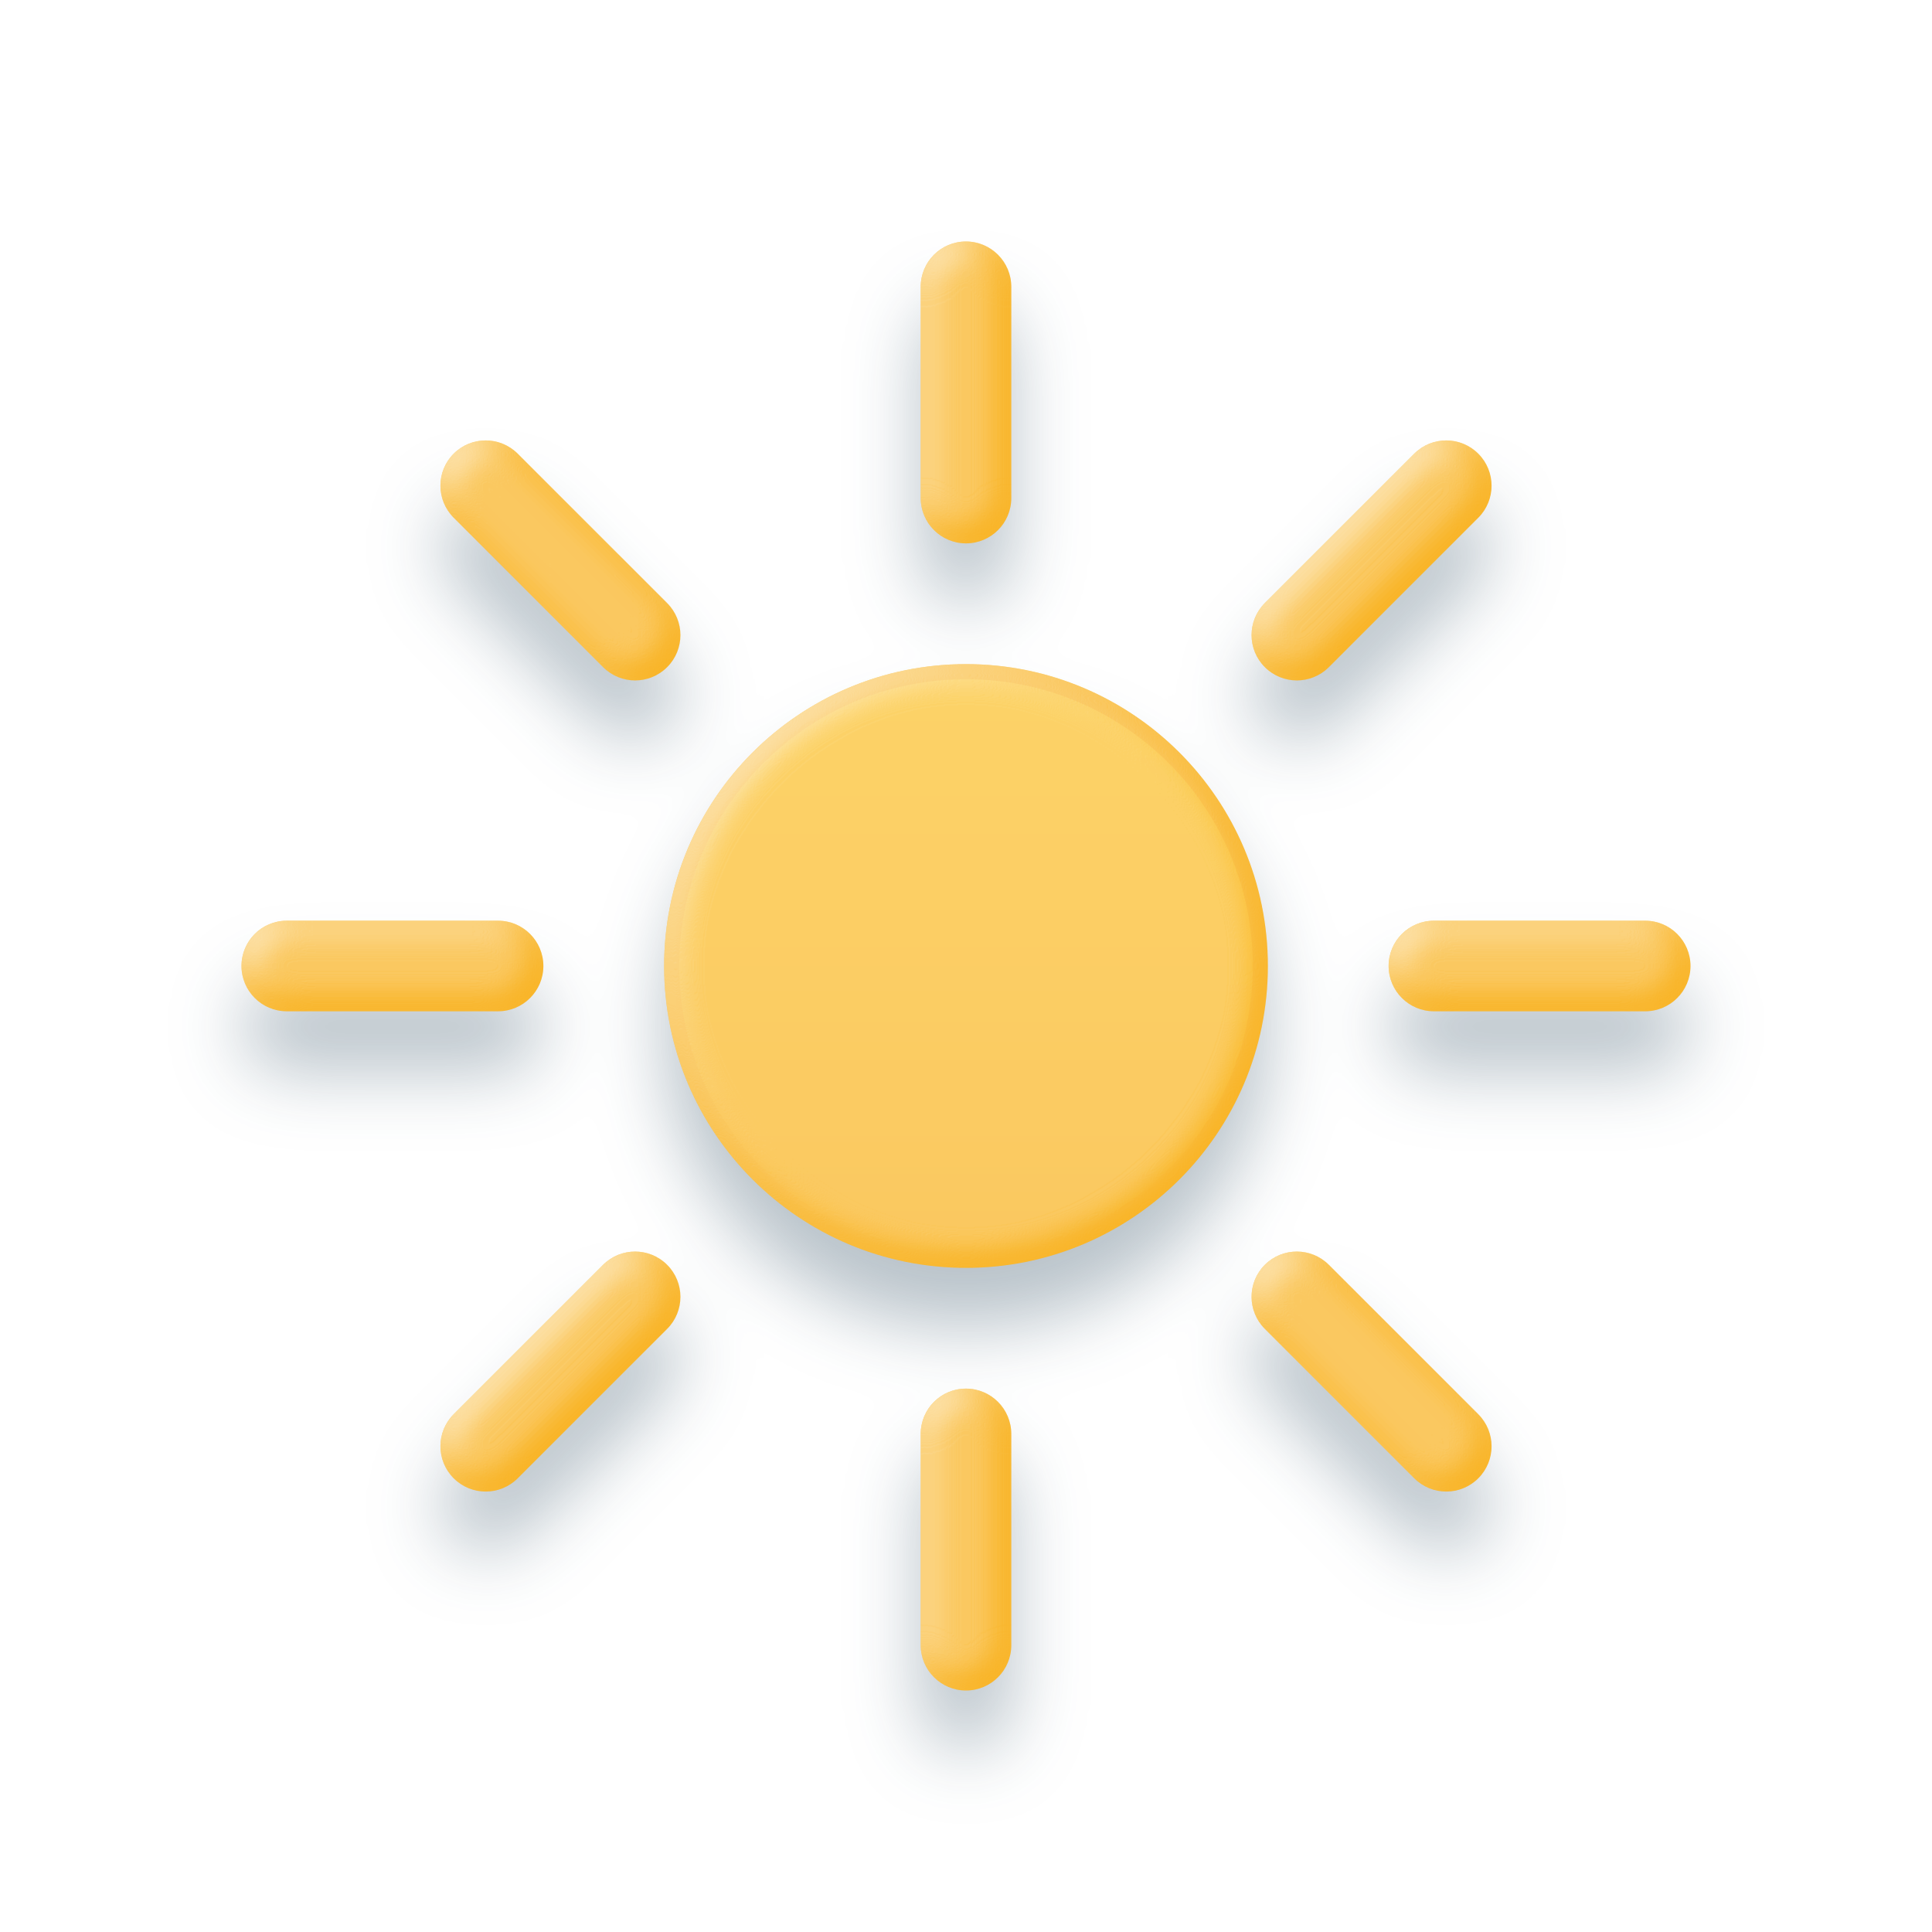
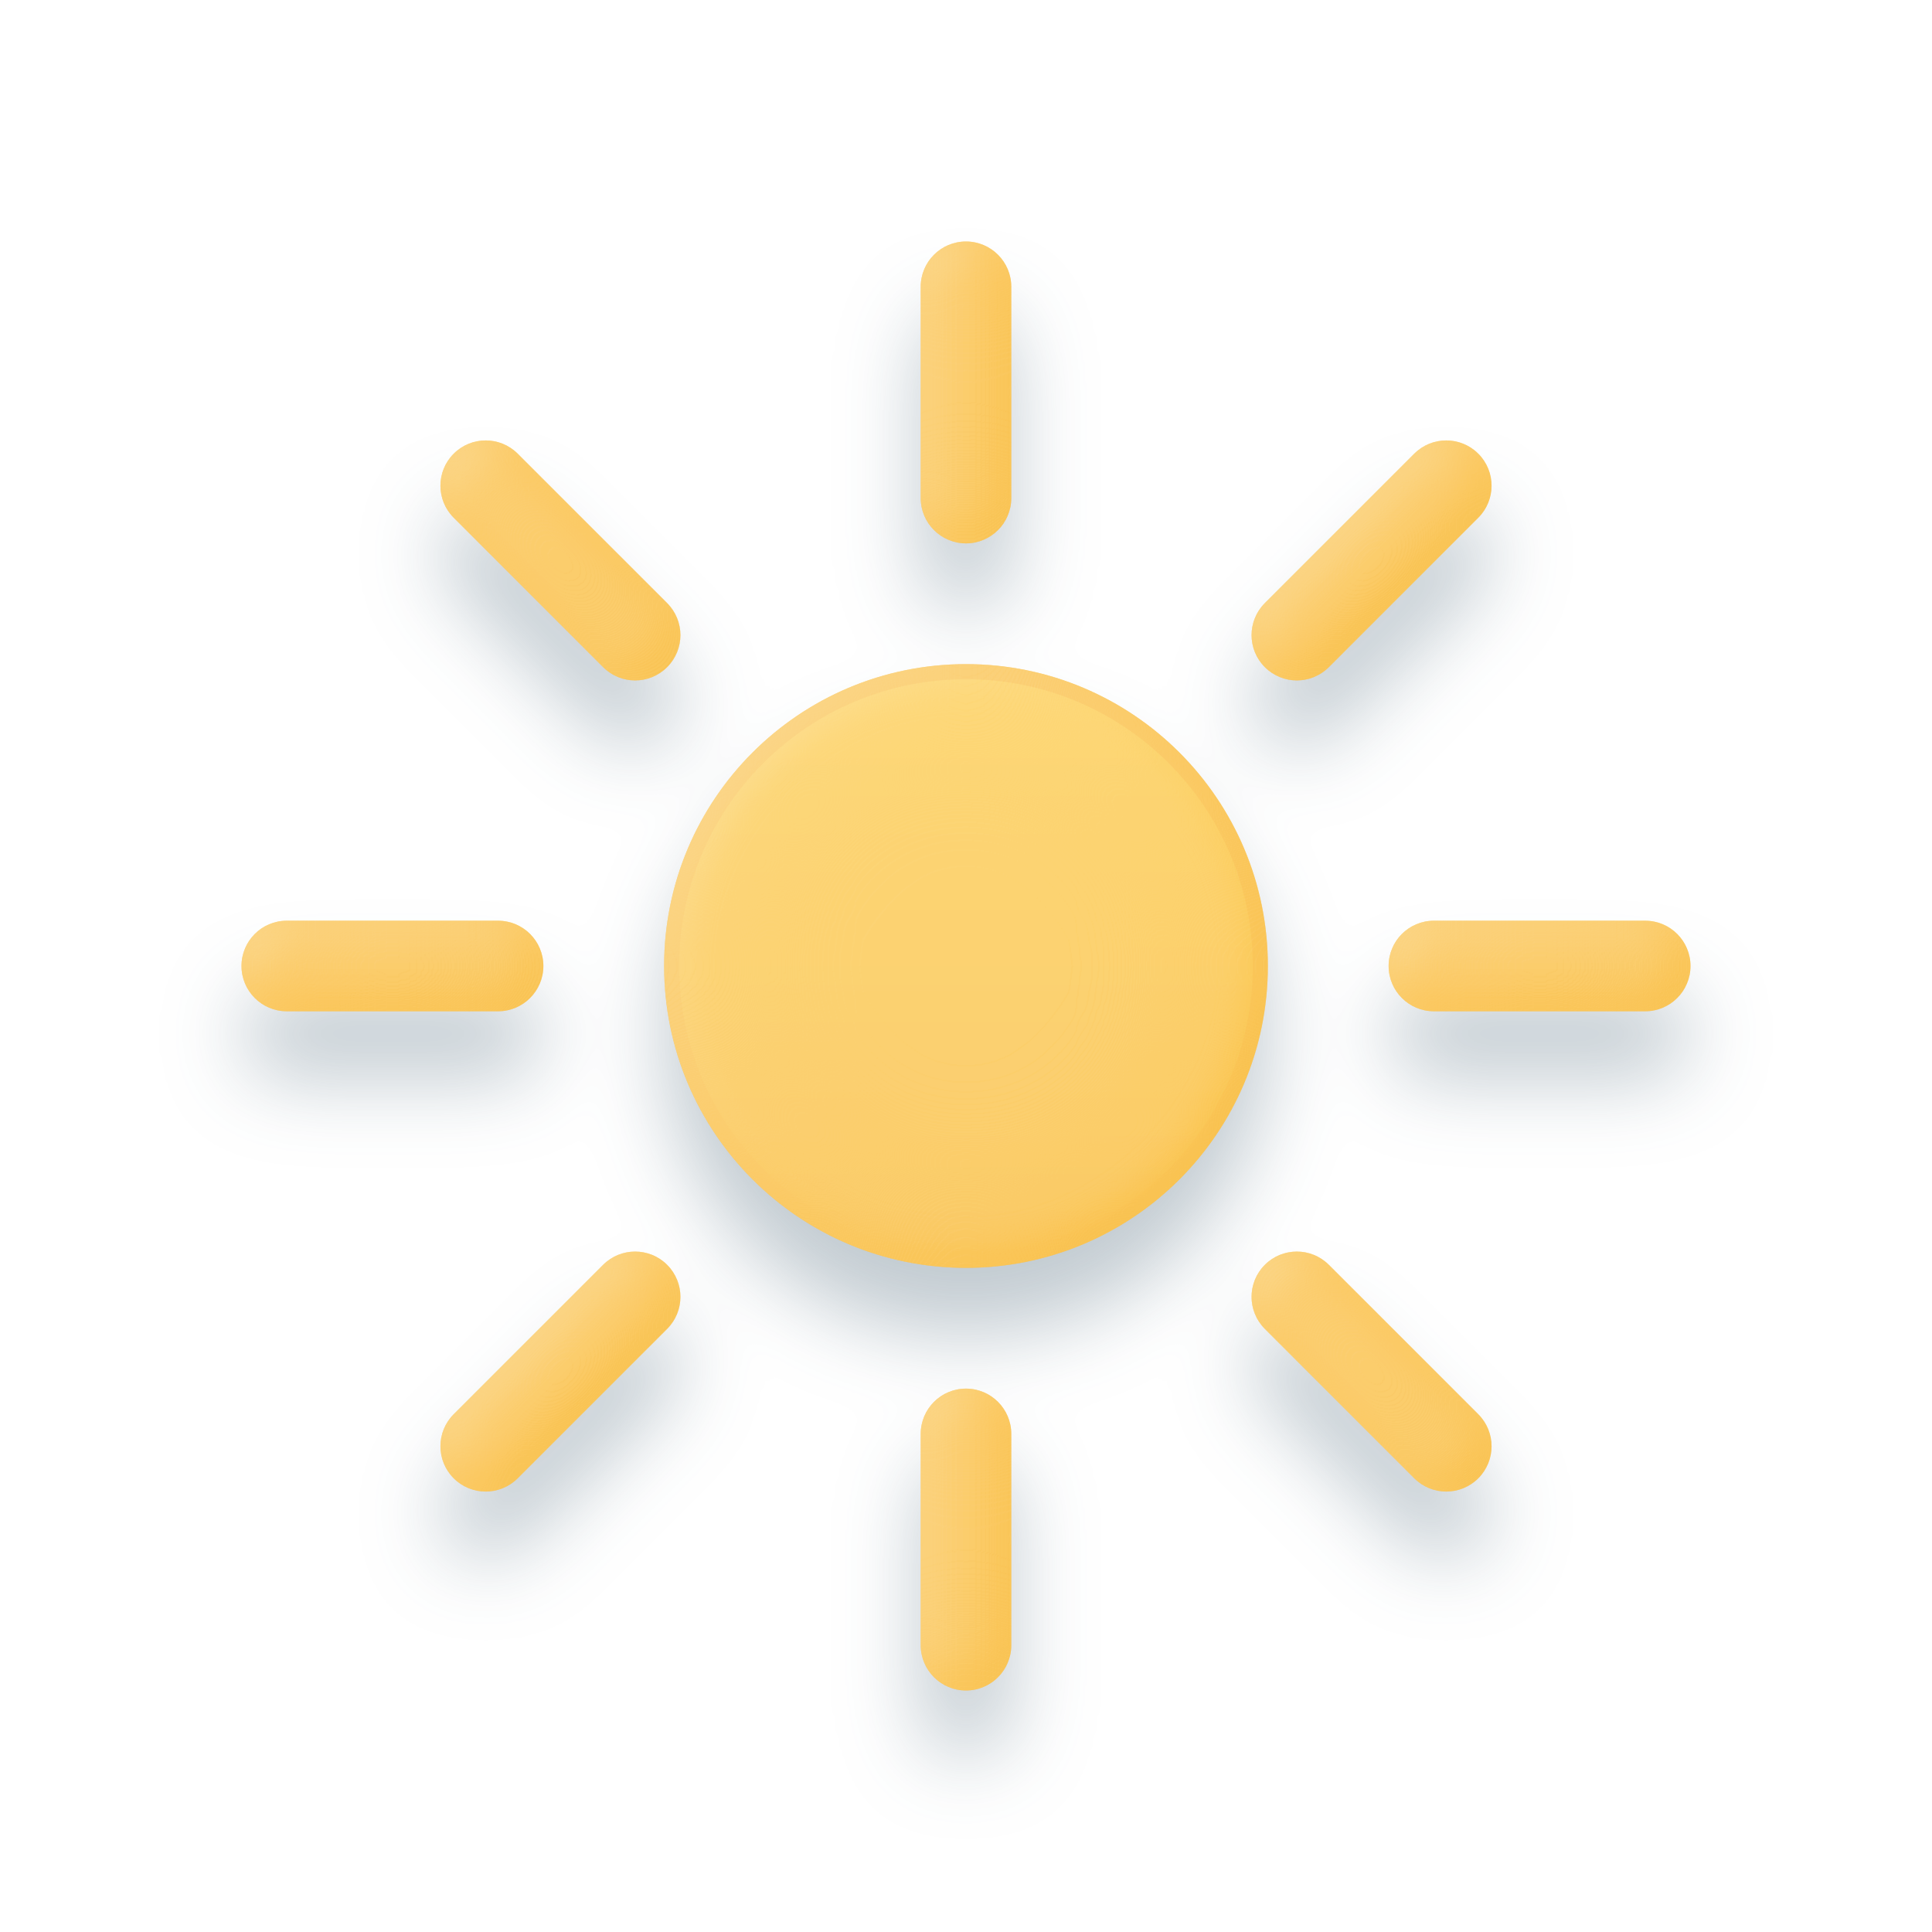
<svg xmlns="http://www.w3.org/2000/svg" viewBox="0 0 128 128" fill="none">
  <defs>
-     <filter id="soft3d0" x="-35%" y="-35%" width="170%" height="185%" color-interpolation-filters="sRGB">
-       <feGaussianBlur in="SourceAlpha" stdDeviation="2.4" result="blur" />
-       <feOffset in="blur" dx="0" dy="4" result="off" />
-       <feFlood flood-color="#17384d" flood-opacity=".30" result="shadowColor" />
-       <feComposite in="shadowColor" in2="off" operator="in" result="shadow" />
-       <feGaussianBlur in="SourceAlpha" stdDeviation="1.1" result="surface" />
-       <feSpecularLighting in="surface" surfaceScale="5" specularConstant=".62" specularExponent="20" lighting-color="#ffffff" result="spec">
-         <feDistantLight azimuth="225" elevation="60" />
+     <filter id="soft3d0" x="-40%" y="-40%" width="180%" height="195%" color-interpolation-filters="sRGB">
+       <feGaussianBlur in="SourceAlpha" stdDeviation="2.7" result="shadowBlur" />
+       <feOffset in="shadowBlur" dx="0" dy="4.5" result="shadowOffset" />
+       <feFlood flood-color="#24445b" flood-opacity=".28" result="shadowColor" />
+       <feComposite in="shadowColor" in2="shadowOffset" operator="in" result="shadow" />
+       <feGaussianBlur in="SourceAlpha" stdDeviation="5.2" result="bodyBlur" />
+       <feSpecularLighting in="bodyBlur" surfaceScale="8" specularConstant=".38" specularExponent="9" lighting-color="#ffffff" result="broadLight">
+         <feDistantLight azimuth="225" elevation="52" />
      </feSpecularLighting>
-       <feComposite in="spec" in2="SourceAlpha" operator="in" result="specClip" />
+       <feComposite in="broadLight" in2="SourceAlpha" operator="in" result="broadClip" />
+       <feGaussianBlur in="SourceAlpha" stdDeviation="1.4" result="detailBlur" />
+       <feSpecularLighting in="detailBlur" surfaceScale="4.5" specularConstant=".32" specularExponent="20" lighting-color="#ffffff" result="softGloss">
+         <feDistantLight azimuth="220" elevation="62" />
+       </feSpecularLighting>
+       <feComposite in="softGloss" in2="SourceAlpha" operator="in" result="glossClip" />
      <feMerge>
        <feMergeNode in="shadow" />
        <feMergeNode in="SourceGraphic" />
-         <feMergeNode in="specClip" />
+         <feMergeNode in="broadClip" />
+         <feMergeNode in="glossClip" />
      </feMerge>
    </filter>
  </defs>
  <g filter="url(#soft3d0)">
    <g id="clear-day">
      <g id="Sun">
        <circle id="Core" cx="64" cy="64" r="19.5" fill="url(#paint0_linear_1802_5186)" stroke="#F8AF18" />
        <g id="Rays">
          <path d="M61 19C61 17.343 62.343 16 64 16C65.657 16 67 17.343 67 19V33C67 34.657 65.657 36 64 36C62.343 36 61 34.657 61 33V19Z" fill="#F8AF18" />
          <path d="M93.698 30.059C94.87 28.887 96.77 28.887 97.941 30.059C99.113 31.23 99.113 33.13 97.941 34.301L88.042 44.201C86.87 45.373 84.971 45.373 83.799 44.201C82.627 43.029 82.627 41.13 83.799 39.958L93.698 30.059Z" fill="#F8AF18" />
          <path d="M109 61C110.657 61 112 62.343 112 64C112 65.657 110.657 67 109 67H95C93.343 67 92 65.657 92 64C92 62.343 93.343 61 95 61H109Z" fill="#F8AF18" />
          <path d="M97.941 93.698C99.113 94.87 99.113 96.77 97.941 97.941C96.77 99.113 94.87 99.113 93.698 97.941L83.799 88.042C82.627 86.87 82.627 84.971 83.799 83.799C84.971 82.627 86.87 82.627 88.042 83.799L97.941 93.698Z" fill="#F8AF18" />
          <path d="M61 95C61 93.343 62.343 92 64 92C65.657 92 67 93.343 67 95V109C67 110.657 65.657 112 64 112C62.343 112 61 110.657 61 109V95Z" fill="#F8AF18" />
          <path d="M39.958 83.799C41.13 82.627 43.029 82.627 44.201 83.799C45.373 84.971 45.373 86.87 44.201 88.042L34.301 97.941C33.13 99.113 31.23 99.113 30.059 97.941C28.887 96.77 28.887 94.87 30.059 93.698L39.958 83.799Z" fill="#F8AF18" />
          <path d="M33 61C34.657 61 36 62.343 36 64C36 65.657 34.657 67 33 67H19C17.343 67 16 65.657 16 64C16 62.343 17.343 61 19 61H33Z" fill="#F8AF18" />
          <path d="M44.201 39.958C45.373 41.13 45.373 43.029 44.201 44.201C43.029 45.373 41.13 45.373 39.958 44.201L30.059 34.301C28.887 33.13 28.887 31.23 30.059 30.059C31.23 28.887 33.13 28.887 34.301 30.059L44.201 39.958Z" fill="#F8AF18" />
        </g>
      </g>
    </g>
    <defs>
      <linearGradient id="paint0_linear_1802_5186" x1="64" y1="44" x2="64" y2="84" gradientUnits="userSpaceOnUse">
        <stop stop-color="#FBBF24" />
        <stop offset="1" stop-color="#F8AF18" />
      </linearGradient>
    </defs>
  </g>
</svg>
